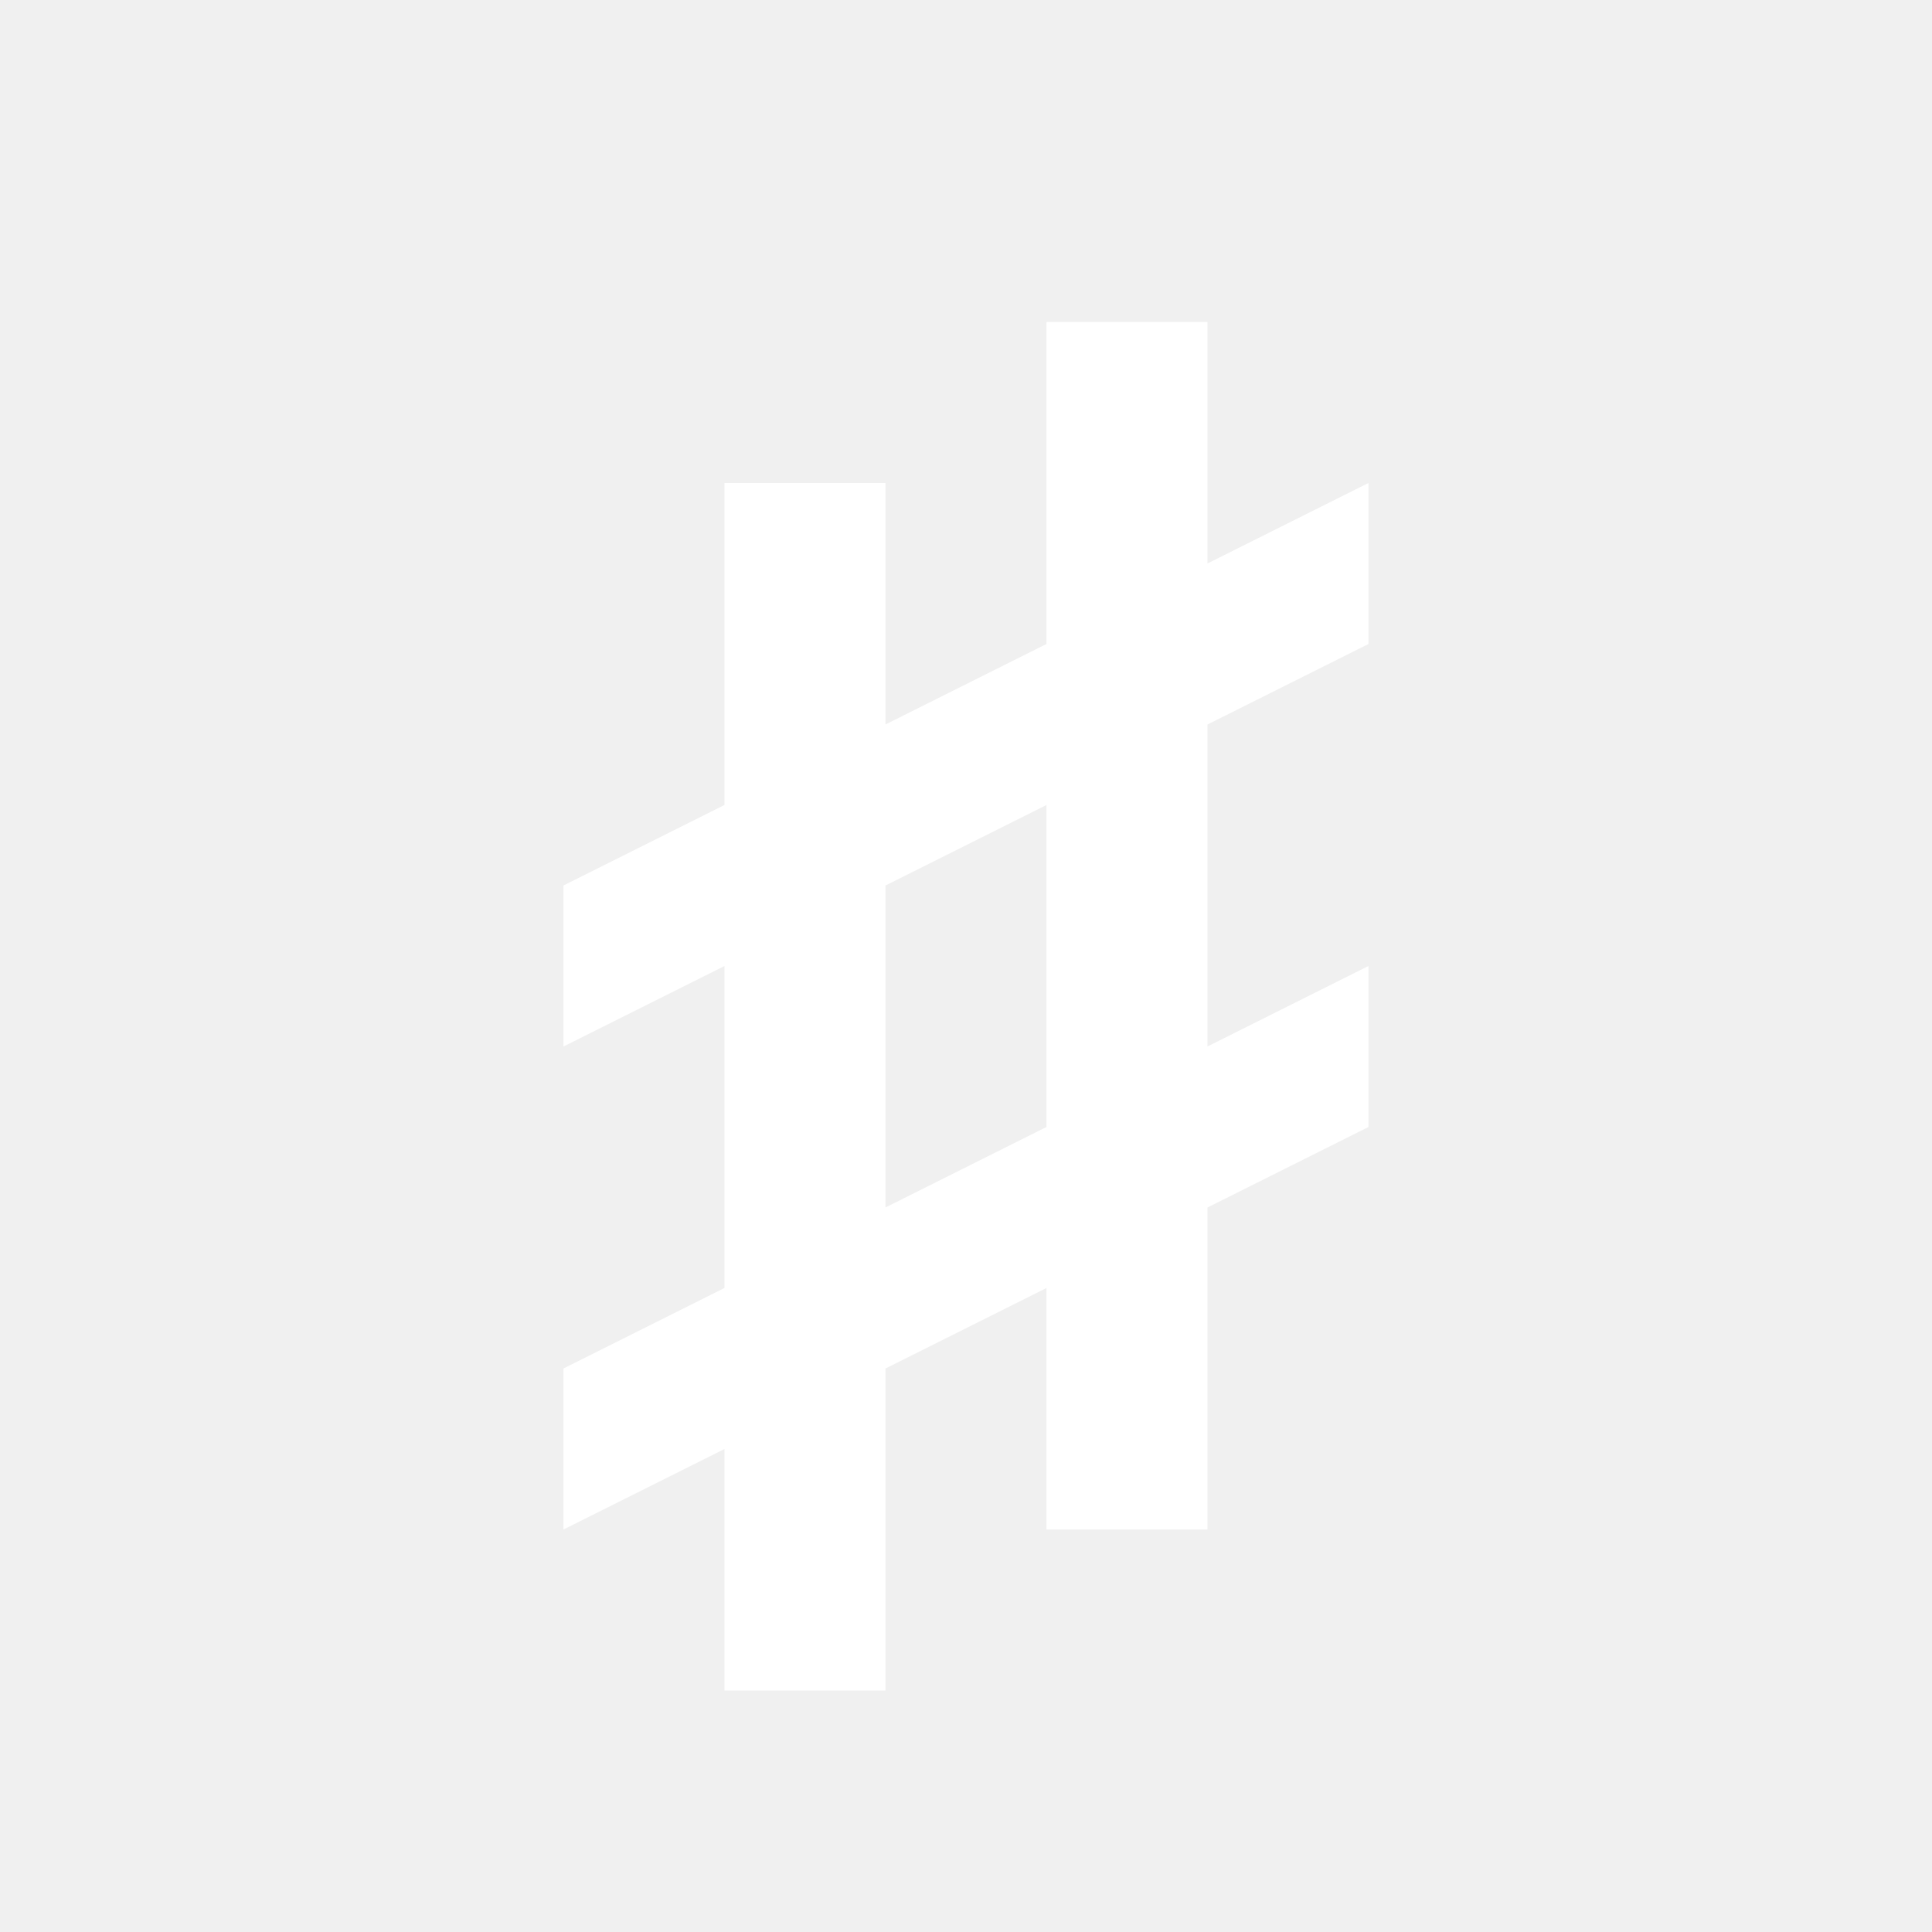
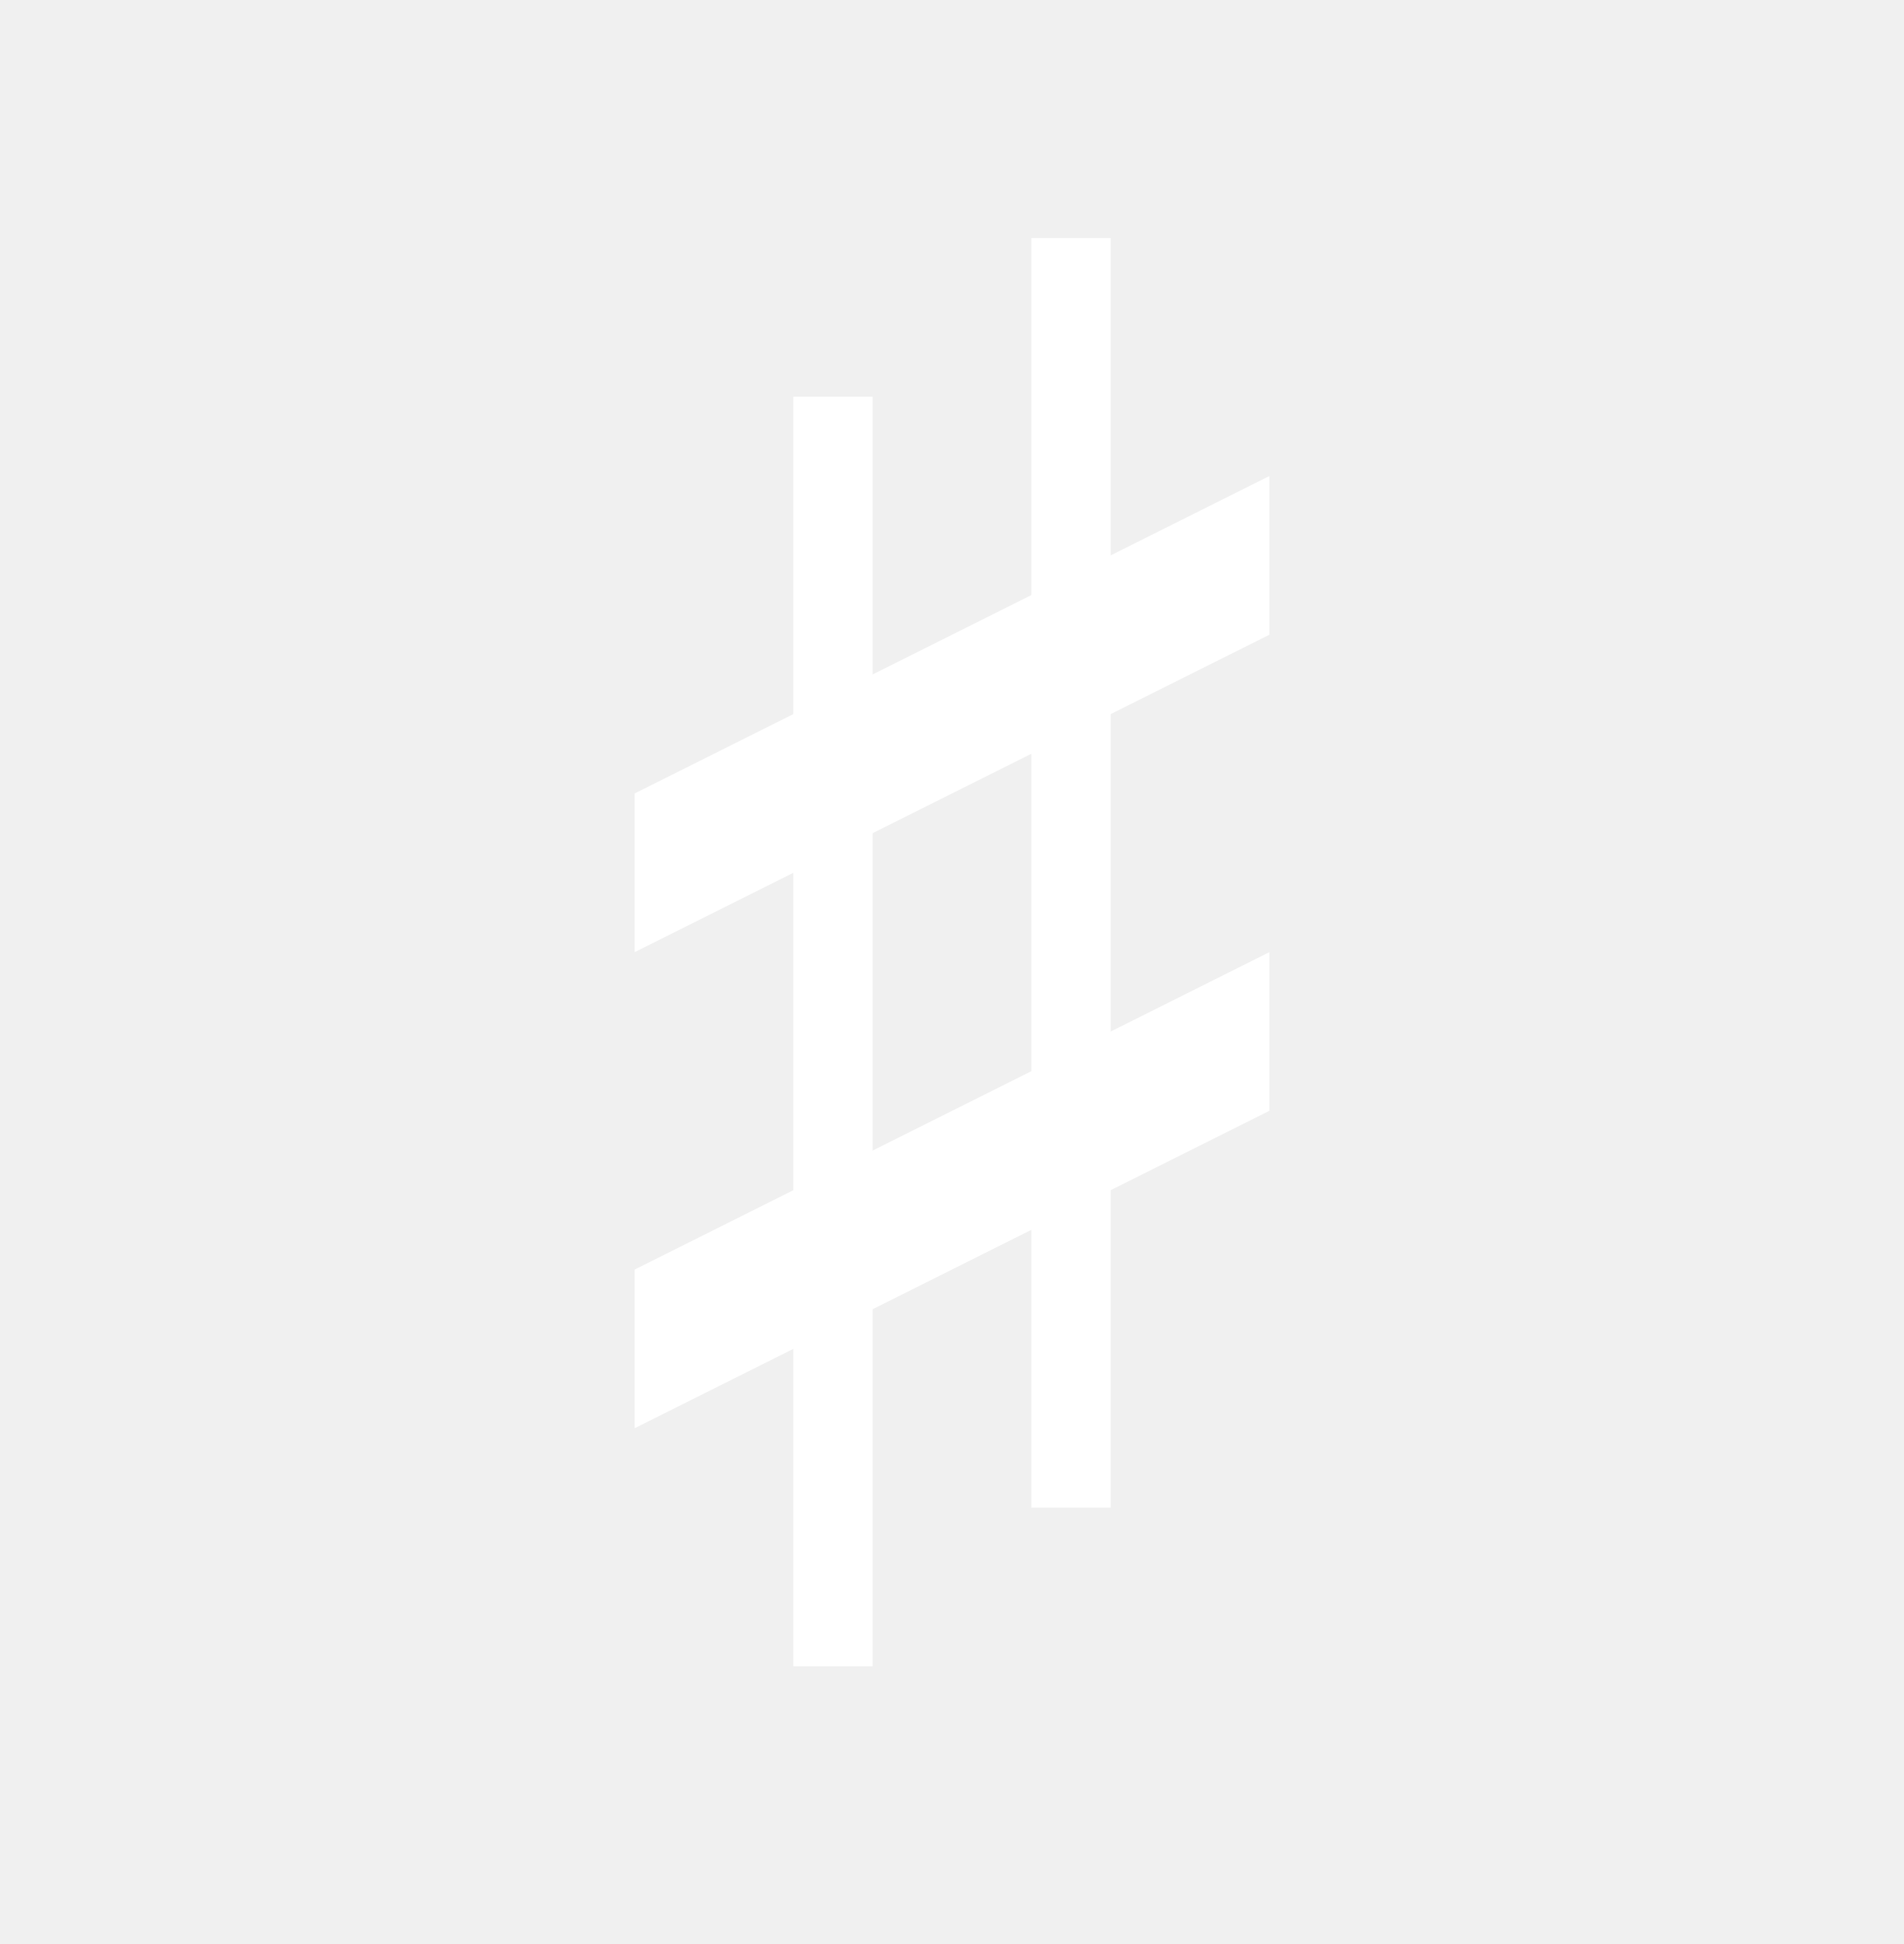
- <svg xmlns="http://www.w3.org/2000/svg" height="24" id="svg7384" version="1.1" width="24">
+ <svg xmlns="http://www.w3.org/2000/svg" xmlns:xlink="http://www.w3.org/1999/xlink" height="24.5" id="svg7384" version="1.1" width="24">
  <defs id="defs7386" />
-   <g id="actions" style="display:inline" transform="translate(-617.0004,-267)">
-     <path d="m 630,271 0,4 -2,1 0,-3 -2,0 0,4 -2,1 0,2 2,-1 0,4 -2,1 0,2 2,-1 0,3 2,0 0,-4 2,-1 0,3 2,0 0,-4 2,-1 0,-2 -2,1 0,-4 2,-1 0,-2 -2,1 0,-3 z m 0,6 0,4 -2,1 0,-4 z" id="path19771-6" style="fill:#ffffff;stroke:none;display:inline" />
+   <g id="actions" style="display:inline" transform="translate(-617,-267)">
+     <path d="m 627,272 0,16 1,0 0,-16 z" id="path19771-6-6" style="fill:#ffffff;fill-opacity:1;stroke:none;display:inline" />
+     <path d="m 625,283 0,2 8,-4 0,-2 z" id="path10408" style="fill:#ffffff;fill-opacity:1;stroke:none;display:inline" />
+     <use height="16" xlink:href="#path10408" id="use3526" transform="translate(-5.4999987e-8,-6)" width="16" x="0" y="0" />
+     <use height="16" xlink:href="#path19771-6-6" id="use9438" transform="translate(3.000189,-2)" width="16" x="0" y="0" />
  </g>
</svg>
